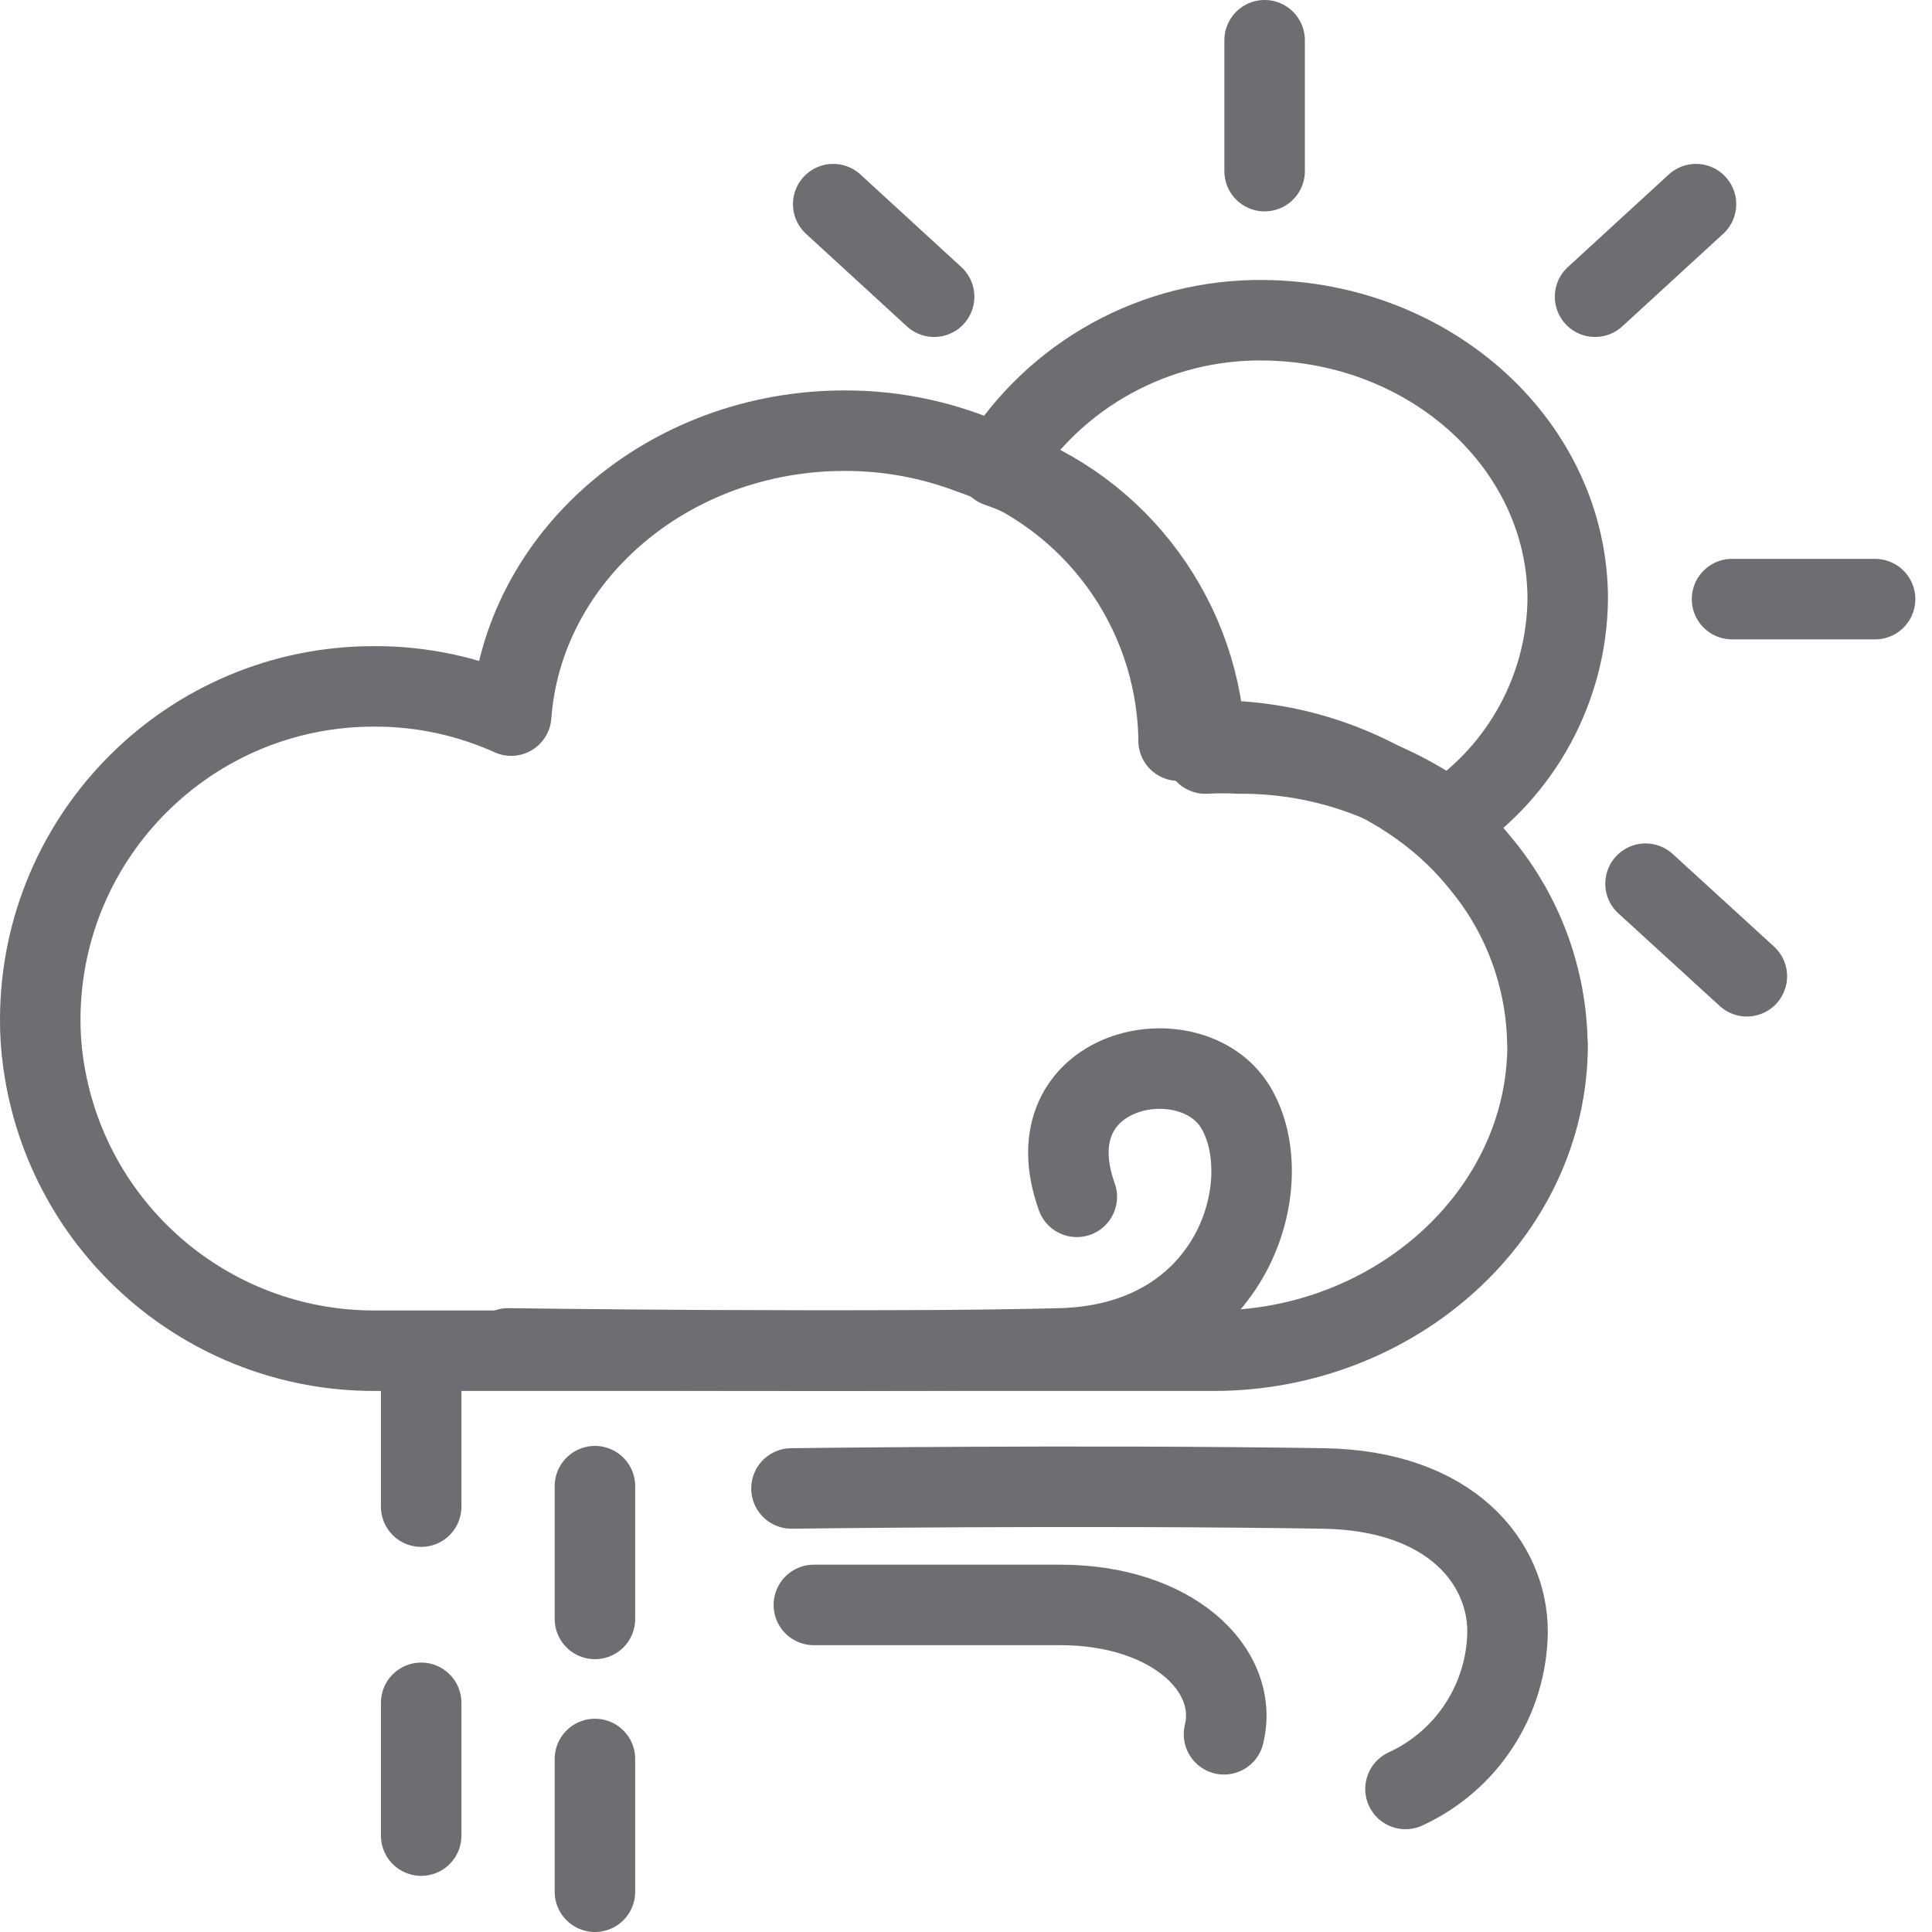
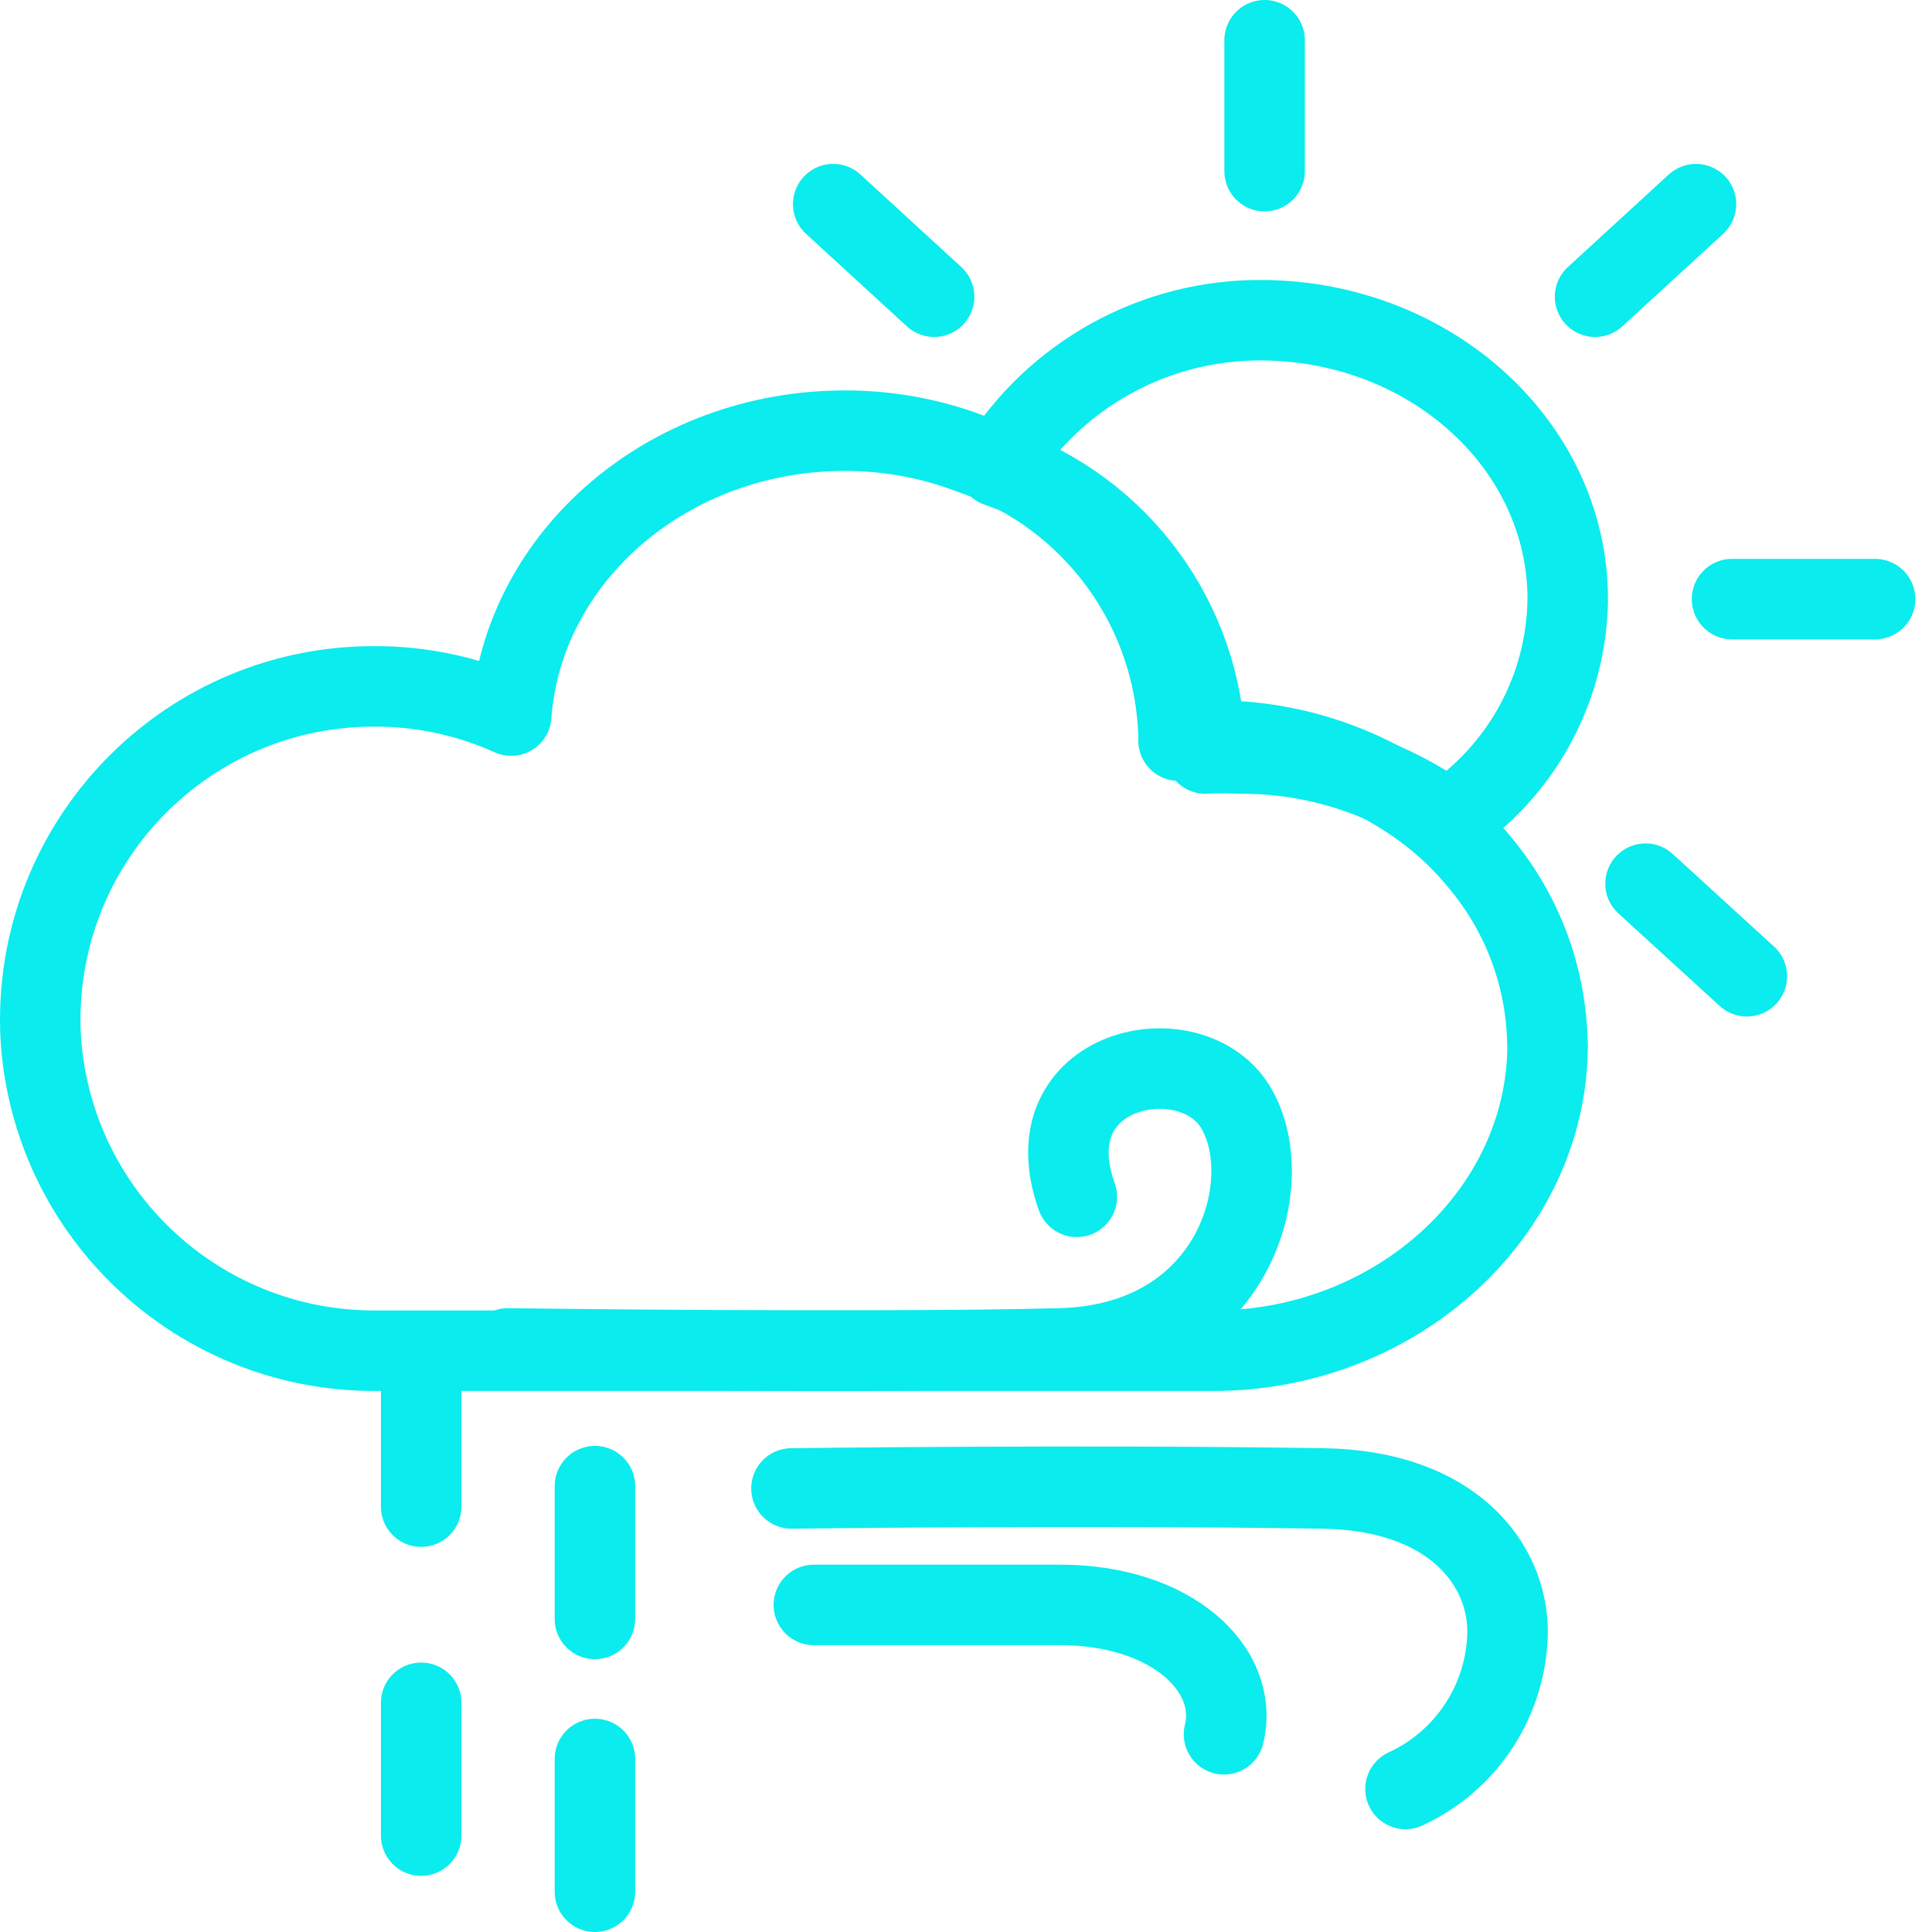
<svg xmlns="http://www.w3.org/2000/svg" width="48" height="48" viewBox="0 0 48 48">
  <g id="ic_weather_41" transform="translate(672 587)">
    <rect id="Rectangle_7" data-name="Rectangle 7" width="48" height="48" transform="translate(-672 -587)" fill="#ffd2d2" opacity="0" />
    <g id="Group_55" data-name="Group 55" transform="translate(30.88 -14.91)">
-       <path id="Path_134" data-name="Path 134" d="M190.418,965.218a6.683,6.683,0,0,1-2.979,5.486,8.748,8.748,0,0,0-5.166-1.65,8.4,8.4,0,0,0-.858,0v-.094a7.626,7.626,0,0,0-5.156-7.032,7.635,7.635,0,0,1,6.6-3.639C187.044,958.328,190.418,961.419,190.418,965.218Z" transform="translate(-854.348 -1522.423)" fill="none" stroke="#6d6e71" stroke-linecap="round" stroke-linejoin="round" stroke-width="2" />
-       <line id="Line_185" data-name="Line 185" y2="3.252" transform="translate(-671.461 -571.09)" fill="none" stroke="#6d6e71" stroke-linecap="round" stroke-linejoin="round" stroke-width="2" />
-       <line id="Line_186" data-name="Line 186" x2="2.507" y2="2.3" transform="translate(-682.179 -567.018)" fill="none" stroke="#6d6e71" stroke-linecap="round" stroke-linejoin="round" stroke-width="2" />
-       <line id="Line_187" data-name="Line 187" x2="2.517" y2="2.3" transform="translate(-661.997 -550.135)" fill="none" stroke="#6d6e71" stroke-linecap="round" stroke-linejoin="round" stroke-width="2" />
-       <line id="Line_188" data-name="Line 188" x2="3.554" transform="translate(-659.848 -557.205)" fill="none" stroke="#6d6e71" stroke-linecap="round" stroke-linejoin="round" stroke-width="2" />
-       <line id="Line_189" data-name="Line 189" y1="2.3" x2="2.507" transform="translate(-663.251 -567.018)" fill="none" stroke="#6d6e71" stroke-linecap="round" stroke-linejoin="round" stroke-width="2" />
-       <line id="Line_190" data-name="Line 190" y2="3.299" transform="translate(-692.416 -537.957)" fill="none" stroke="#6d6e71" stroke-linecap="round" stroke-linejoin="round" stroke-width="2" />
-       <line id="Line_191" data-name="Line 191" y2="3.299" transform="translate(-692.416 -529.784)" fill="none" stroke="#6d6e71" stroke-linecap="round" stroke-linejoin="round" stroke-width="2" />
-       <line id="Line_192" data-name="Line 192" y2="3.299" transform="translate(-688.099 -535.167)" fill="none" stroke="#6d6e71" stroke-linecap="round" stroke-linejoin="round" stroke-width="2" />
-       <line id="Line_193" data-name="Line 193" y2="3.299" transform="translate(-688.099 -528.389)" fill="none" stroke="#6d6e71" stroke-linecap="round" stroke-linejoin="round" stroke-width="2" />
-       <path id="Path_135" data-name="Path 135" d="M188.47,976.452c0,4.195-3.77,7.607-8.3,7.607H159.324a8.3,8.3,0,0,1-8.229-7.145,7.454,7.454,0,0,1-.075-1.112,8.286,8.286,0,0,1,8.3-8.248,8.181,8.181,0,0,1,3.4.726c.292-3.959,3.9-7.079,8.286-7.079a8.747,8.747,0,0,1,3.139.575,7.626,7.626,0,0,1,5.156,7.032v.094a8.343,8.343,0,0,1,.858,0,8.748,8.748,0,0,1,5.166,1.65,7.542,7.542,0,0,1,1.5,1.423,7.164,7.164,0,0,1,1.64,4.477Z" transform="translate(-852.9 -1522.591)" fill="none" stroke="#6d6e71" stroke-linecap="round" stroke-linejoin="round" stroke-width="2" />
-       <path id="Path_136" data-name="Path 136" d="M163.35,984.967s8.927.123,13.725,0c4.345-.113,5.458-4.176,4.345-6s-5.1-1-3.94,2.234" transform="translate(-853.607 -1523.556)" fill="none" stroke="#6d6e71" stroke-linecap="round" stroke-linejoin="round" stroke-width="2" />
-       <path id="Path_137" data-name="Path 137" d="M171.41,992.15h6.127c2.752,0,4.459,1.6,4.063,3.214" transform="translate(-854.07 -1524.366)" fill="none" stroke="#6d6e71" stroke-linecap="round" stroke-linejoin="round" stroke-width="2" />
-       <path id="Path_138" data-name="Path 138" d="M170.82,989.078s7.183-.094,13.2,0c3.224.047,4.591,1.885,4.591,3.554a4.355,4.355,0,0,1-2.536,3.912" transform="translate(-854.036 -1524.188)" fill="none" stroke="#6d6e71" stroke-linecap="round" stroke-linejoin="round" stroke-width="2" />
+       <path id="Path_134" data-name="Path 134" d="M190.418,965.218a6.683,6.683,0,0,1-2.979,5.486,8.748,8.748,0,0,0-5.166-1.65,8.4,8.4,0,0,0-.858,0v-.094a7.626,7.626,0,0,0-5.156-7.032,7.635,7.635,0,0,1,6.6-3.639C187.044,958.328,190.418,961.419,190.418,965.218Z" transform="translate(-854.348 -1522.423)" fill="none" stroke="#0aeced" stroke-linecap="round" stroke-linejoin="round" stroke-width="2" />
+       <line id="Line_185" data-name="Line 185" y2="3.252" transform="translate(-671.461 -571.09)" fill="none" stroke="#0aeced" stroke-linecap="round" stroke-linejoin="round" stroke-width="2" />
+       <line id="Line_186" data-name="Line 186" x2="2.507" y2="2.3" transform="translate(-682.179 -567.018)" fill="none" stroke="#0aeced" stroke-linecap="round" stroke-linejoin="round" stroke-width="2" />
+       <line id="Line_187" data-name="Line 187" x2="2.517" y2="2.3" transform="translate(-661.997 -550.135)" fill="none" stroke="#0aeced" stroke-linecap="round" stroke-linejoin="round" stroke-width="2" />
+       <line id="Line_188" data-name="Line 188" x2="3.554" transform="translate(-659.848 -557.205)" fill="none" stroke="#0aeced" stroke-linecap="round" stroke-linejoin="round" stroke-width="2" />
+       <line id="Line_189" data-name="Line 189" y1="2.3" x2="2.507" transform="translate(-663.251 -567.018)" fill="none" stroke="#0aeced" stroke-linecap="round" stroke-linejoin="round" stroke-width="2" />
+       <line id="Line_190" data-name="Line 190" y2="3.299" transform="translate(-692.416 -537.957)" fill="none" stroke="#0aeced" stroke-linecap="round" stroke-linejoin="round" stroke-width="2" />
+       <line id="Line_191" data-name="Line 191" y2="3.299" transform="translate(-692.416 -529.784)" fill="none" stroke="#0aeced" stroke-linecap="round" stroke-linejoin="round" stroke-width="2" />
+       <line id="Line_192" data-name="Line 192" y2="3.299" transform="translate(-688.099 -535.167)" fill="none" stroke="#0aeced" stroke-linecap="round" stroke-linejoin="round" stroke-width="2" />
+       <line id="Line_193" data-name="Line 193" y2="3.299" transform="translate(-688.099 -528.389)" fill="none" stroke="#0aeced" stroke-linecap="round" stroke-linejoin="round" stroke-width="2" />
+       <path id="Path_135" data-name="Path 135" d="M188.47,976.452c0,4.195-3.77,7.607-8.3,7.607H159.324a8.3,8.3,0,0,1-8.229-7.145,7.454,7.454,0,0,1-.075-1.112,8.286,8.286,0,0,1,8.3-8.248,8.181,8.181,0,0,1,3.4.726c.292-3.959,3.9-7.079,8.286-7.079a8.747,8.747,0,0,1,3.139.575,7.626,7.626,0,0,1,5.156,7.032v.094a8.343,8.343,0,0,1,.858,0,8.748,8.748,0,0,1,5.166,1.65,7.542,7.542,0,0,1,1.5,1.423,7.164,7.164,0,0,1,1.64,4.477Z" transform="translate(-852.9 -1522.591)" fill="none" stroke="#0aeced" stroke-linecap="round" stroke-linejoin="round" stroke-width="2" />
+       <path id="Path_136" data-name="Path 136" d="M163.35,984.967s8.927.123,13.725,0c4.345-.113,5.458-4.176,4.345-6s-5.1-1-3.94,2.234" transform="translate(-853.607 -1523.556)" fill="none" stroke="#0aeced" stroke-linecap="round" stroke-linejoin="round" stroke-width="2" />
+       <path id="Path_137" data-name="Path 137" d="M171.41,992.15h6.127c2.752,0,4.459,1.6,4.063,3.214" transform="translate(-854.07 -1524.366)" fill="none" stroke="#0aeced" stroke-linecap="round" stroke-linejoin="round" stroke-width="2" />
+       <path id="Path_138" data-name="Path 138" d="M170.82,989.078s7.183-.094,13.2,0c3.224.047,4.591,1.885,4.591,3.554a4.355,4.355,0,0,1-2.536,3.912" transform="translate(-854.036 -1524.188)" fill="none" stroke="#0aeced" stroke-linecap="round" stroke-linejoin="round" stroke-width="2" />
    </g>
  </g>
</svg>
